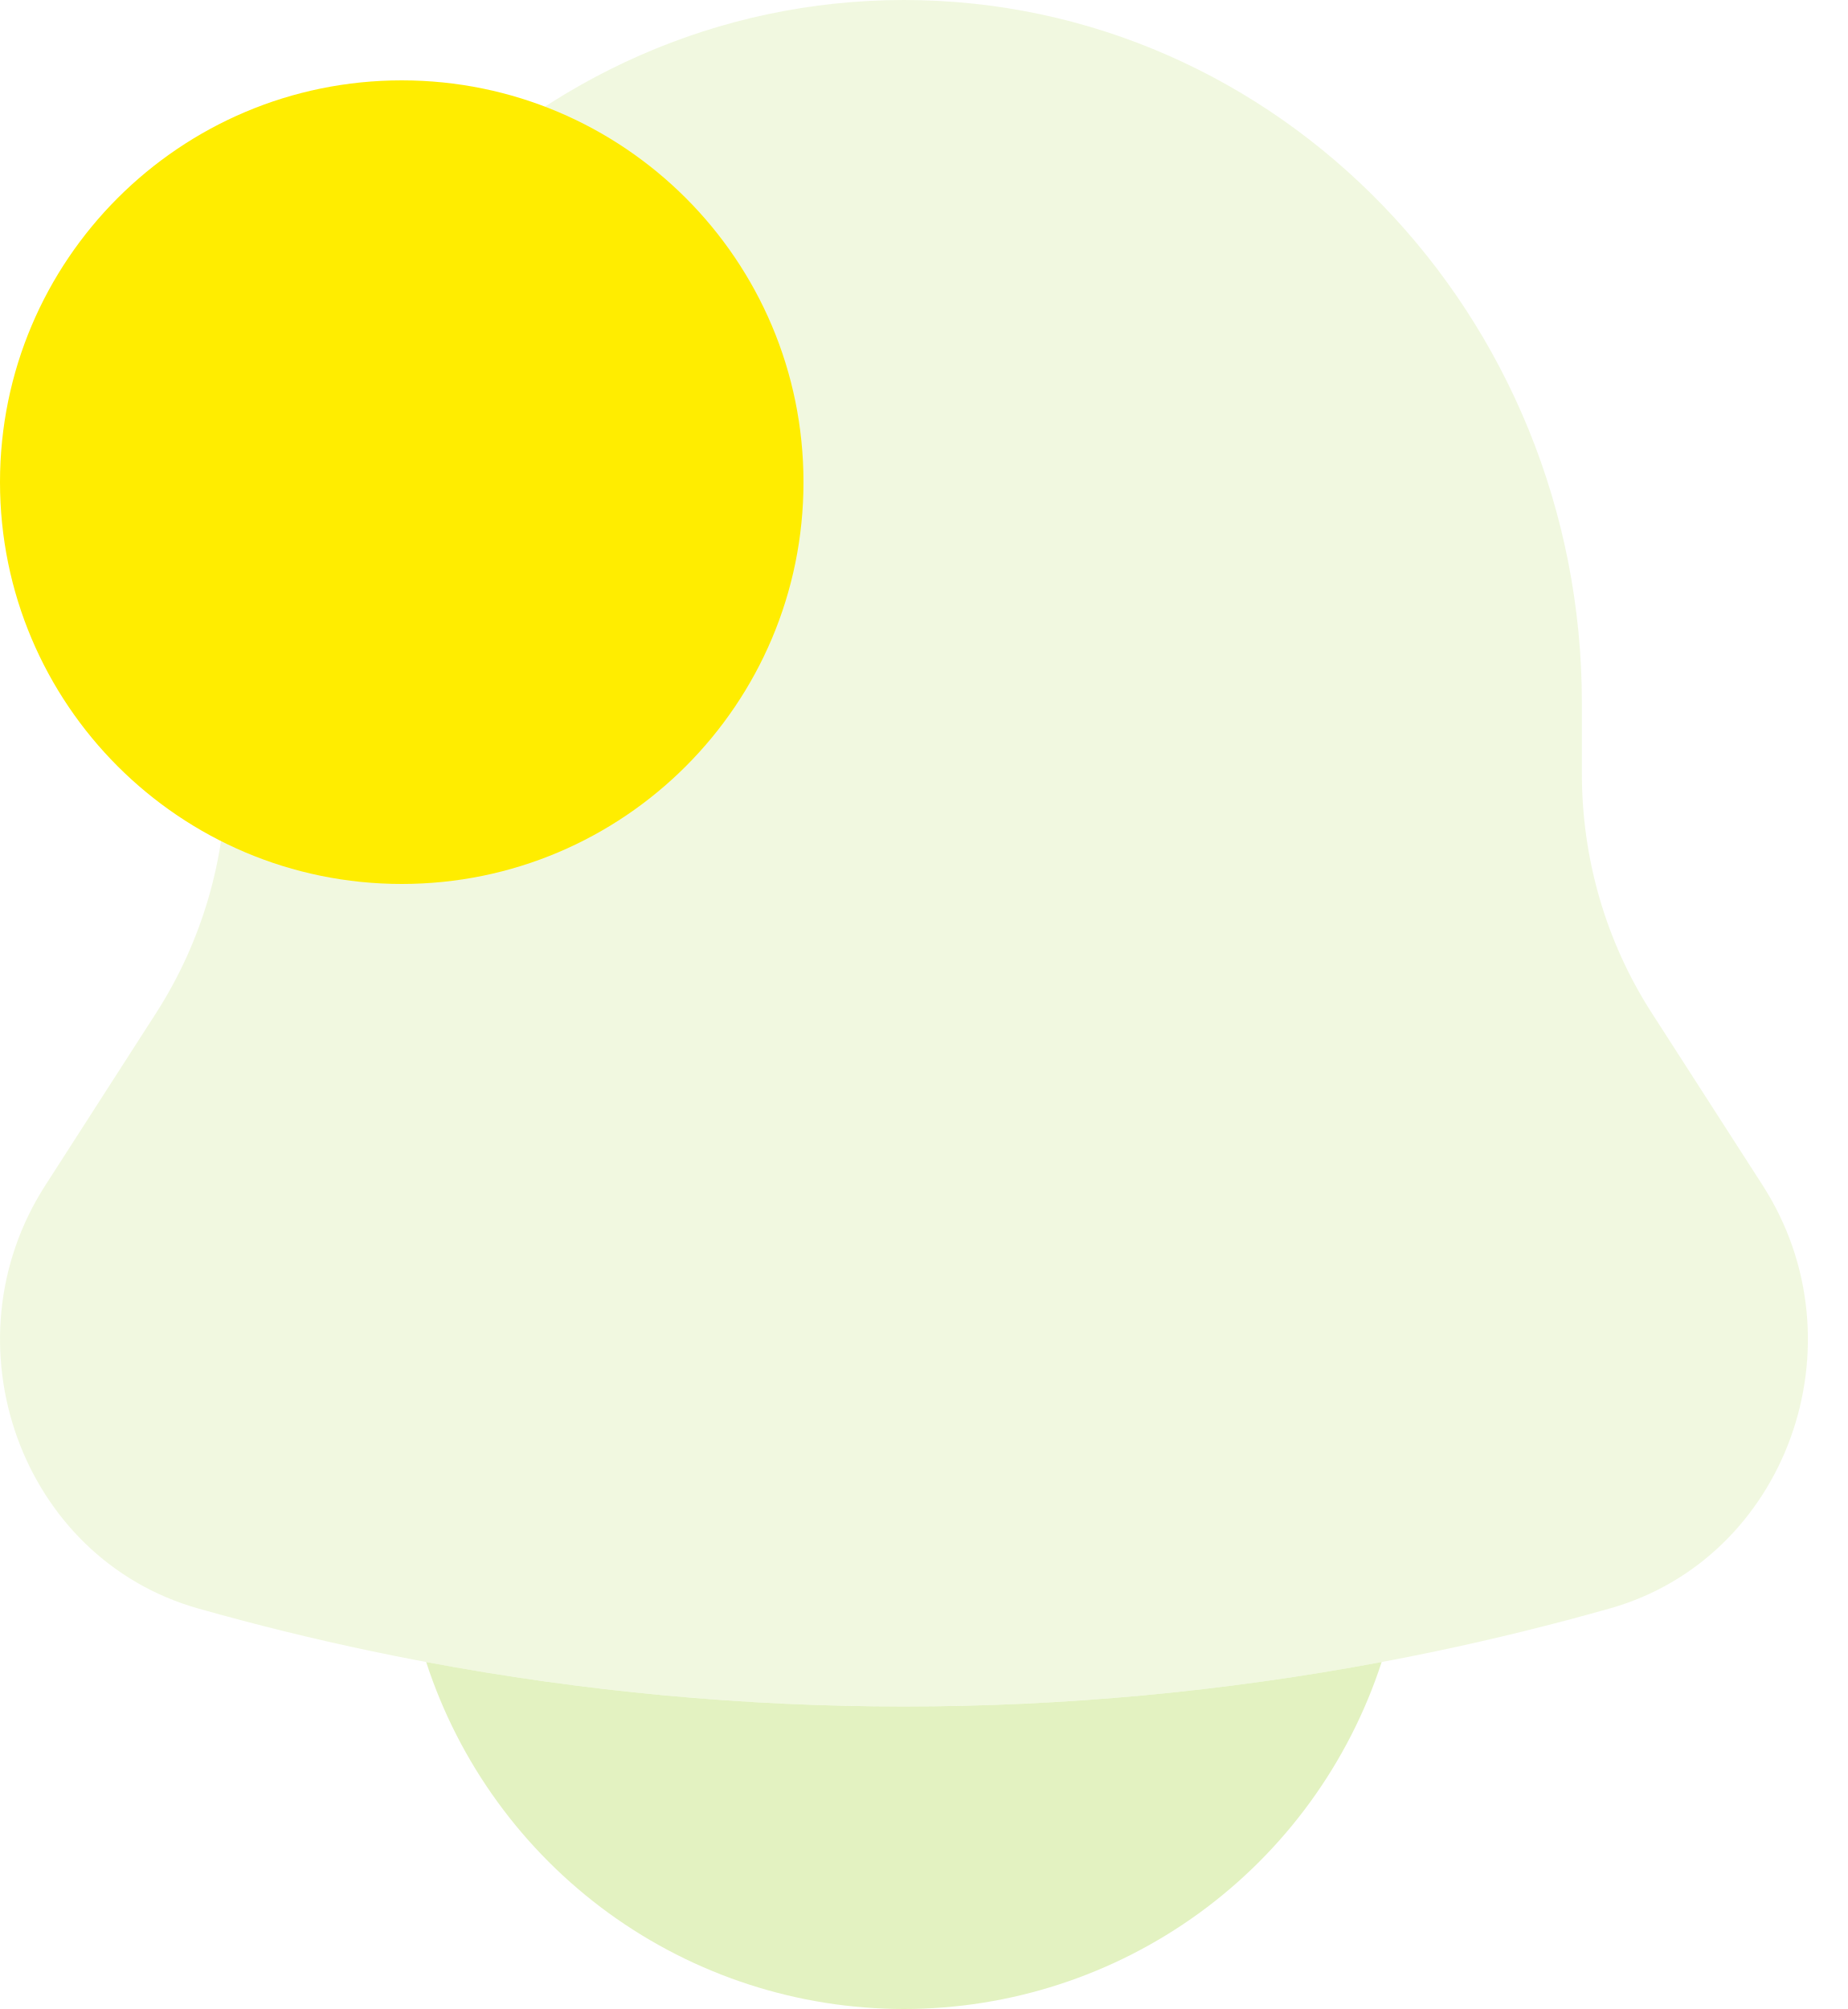
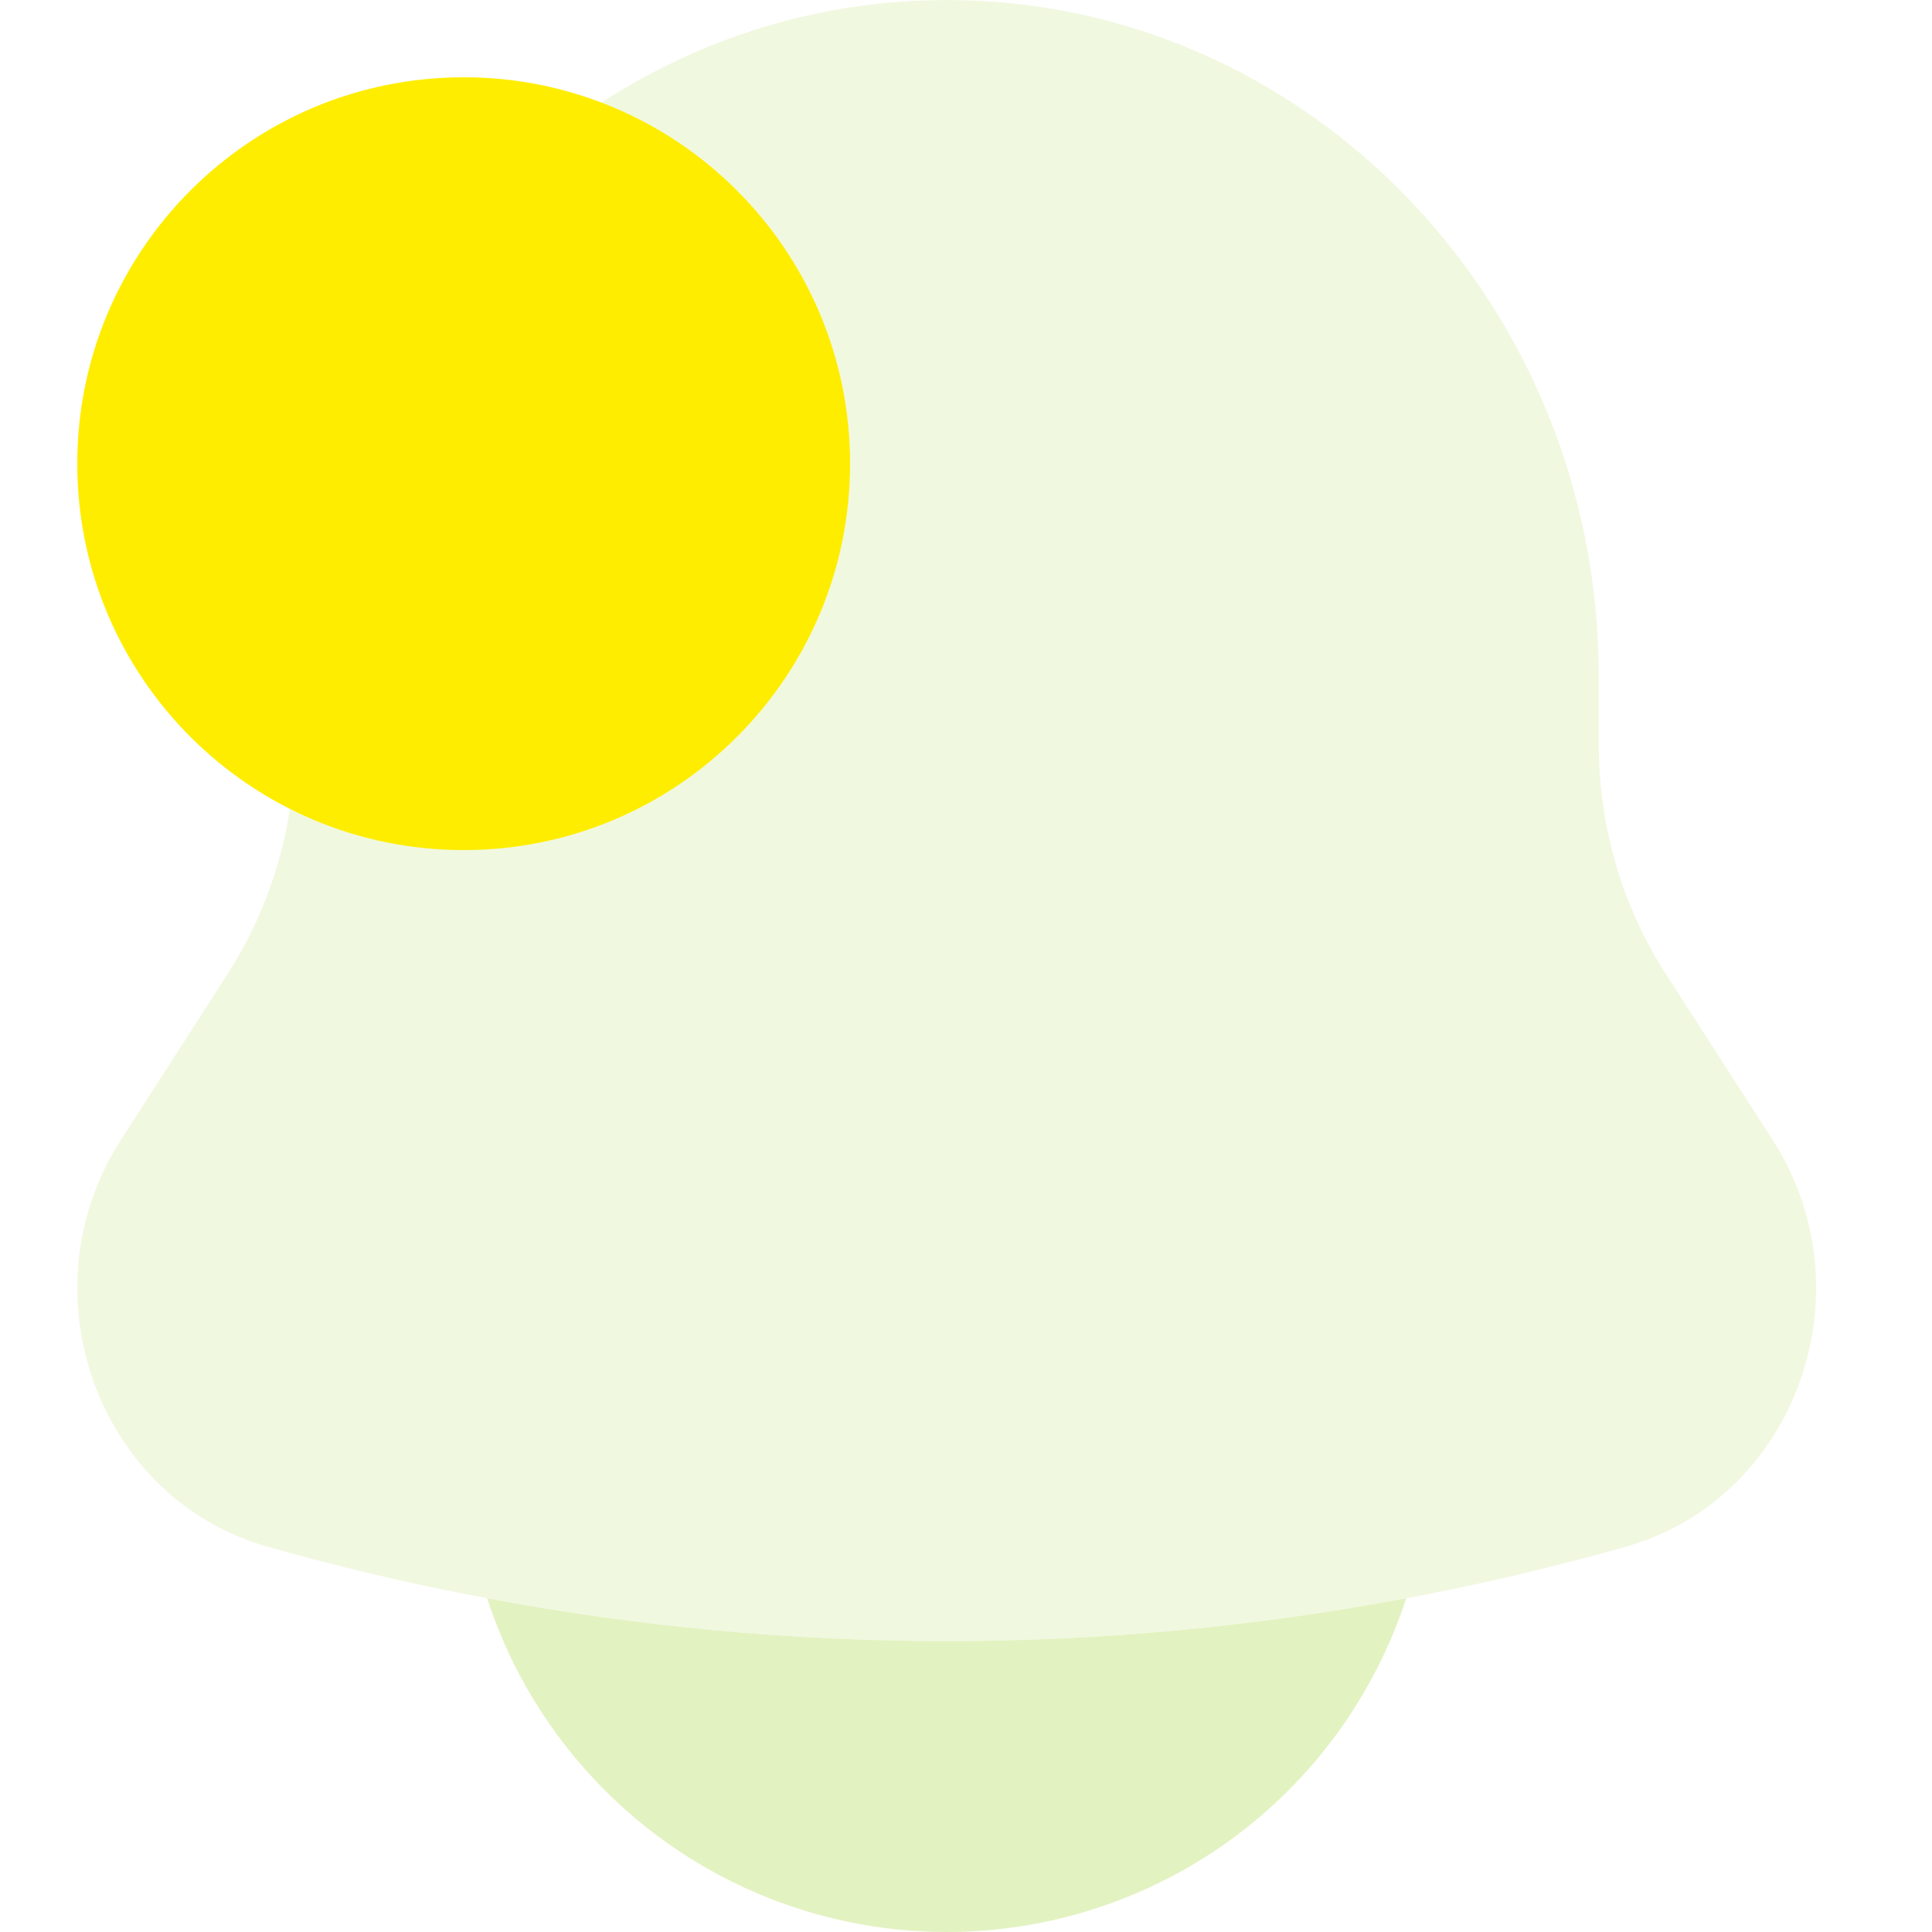
- <svg xmlns="http://www.w3.org/2000/svg" width="23" height="25" viewBox="0 0 23 25" fill="none">
+ <svg xmlns="http://www.w3.org/2000/svg" width="45" height="45" viewBox="0 0 23 25" fill="none">
  <path opacity="0.5" d="M19.688 8.75V9.63C19.688 10.687 19.988 11.719 20.553 12.598L21.939 14.752C23.202 16.719 22.237 19.393 20.038 20.015C14.293 21.642 8.208 21.642 2.463 20.015C0.264 19.393 -0.701 16.719 0.563 14.752L1.948 12.598C2.515 11.712 2.815 10.682 2.814 9.63V8.75C2.814 3.918 6.592 0 11.251 0C15.909 0 19.688 3.918 19.688 8.75Z" fill="#E3F2C1" />
  <path d="M5.304 20.682C5.712 21.937 6.508 23.031 7.576 23.807C8.644 24.582 9.93 25 11.25 25C12.57 25 13.856 24.582 14.924 23.807C15.992 23.031 16.787 21.937 17.196 20.682C13.264 21.42 9.237 21.42 5.304 20.682Z" fill="#E3F2C1" />
  <circle cx="5" cy="6" r="5" fill="#FFED00" />
</svg>
